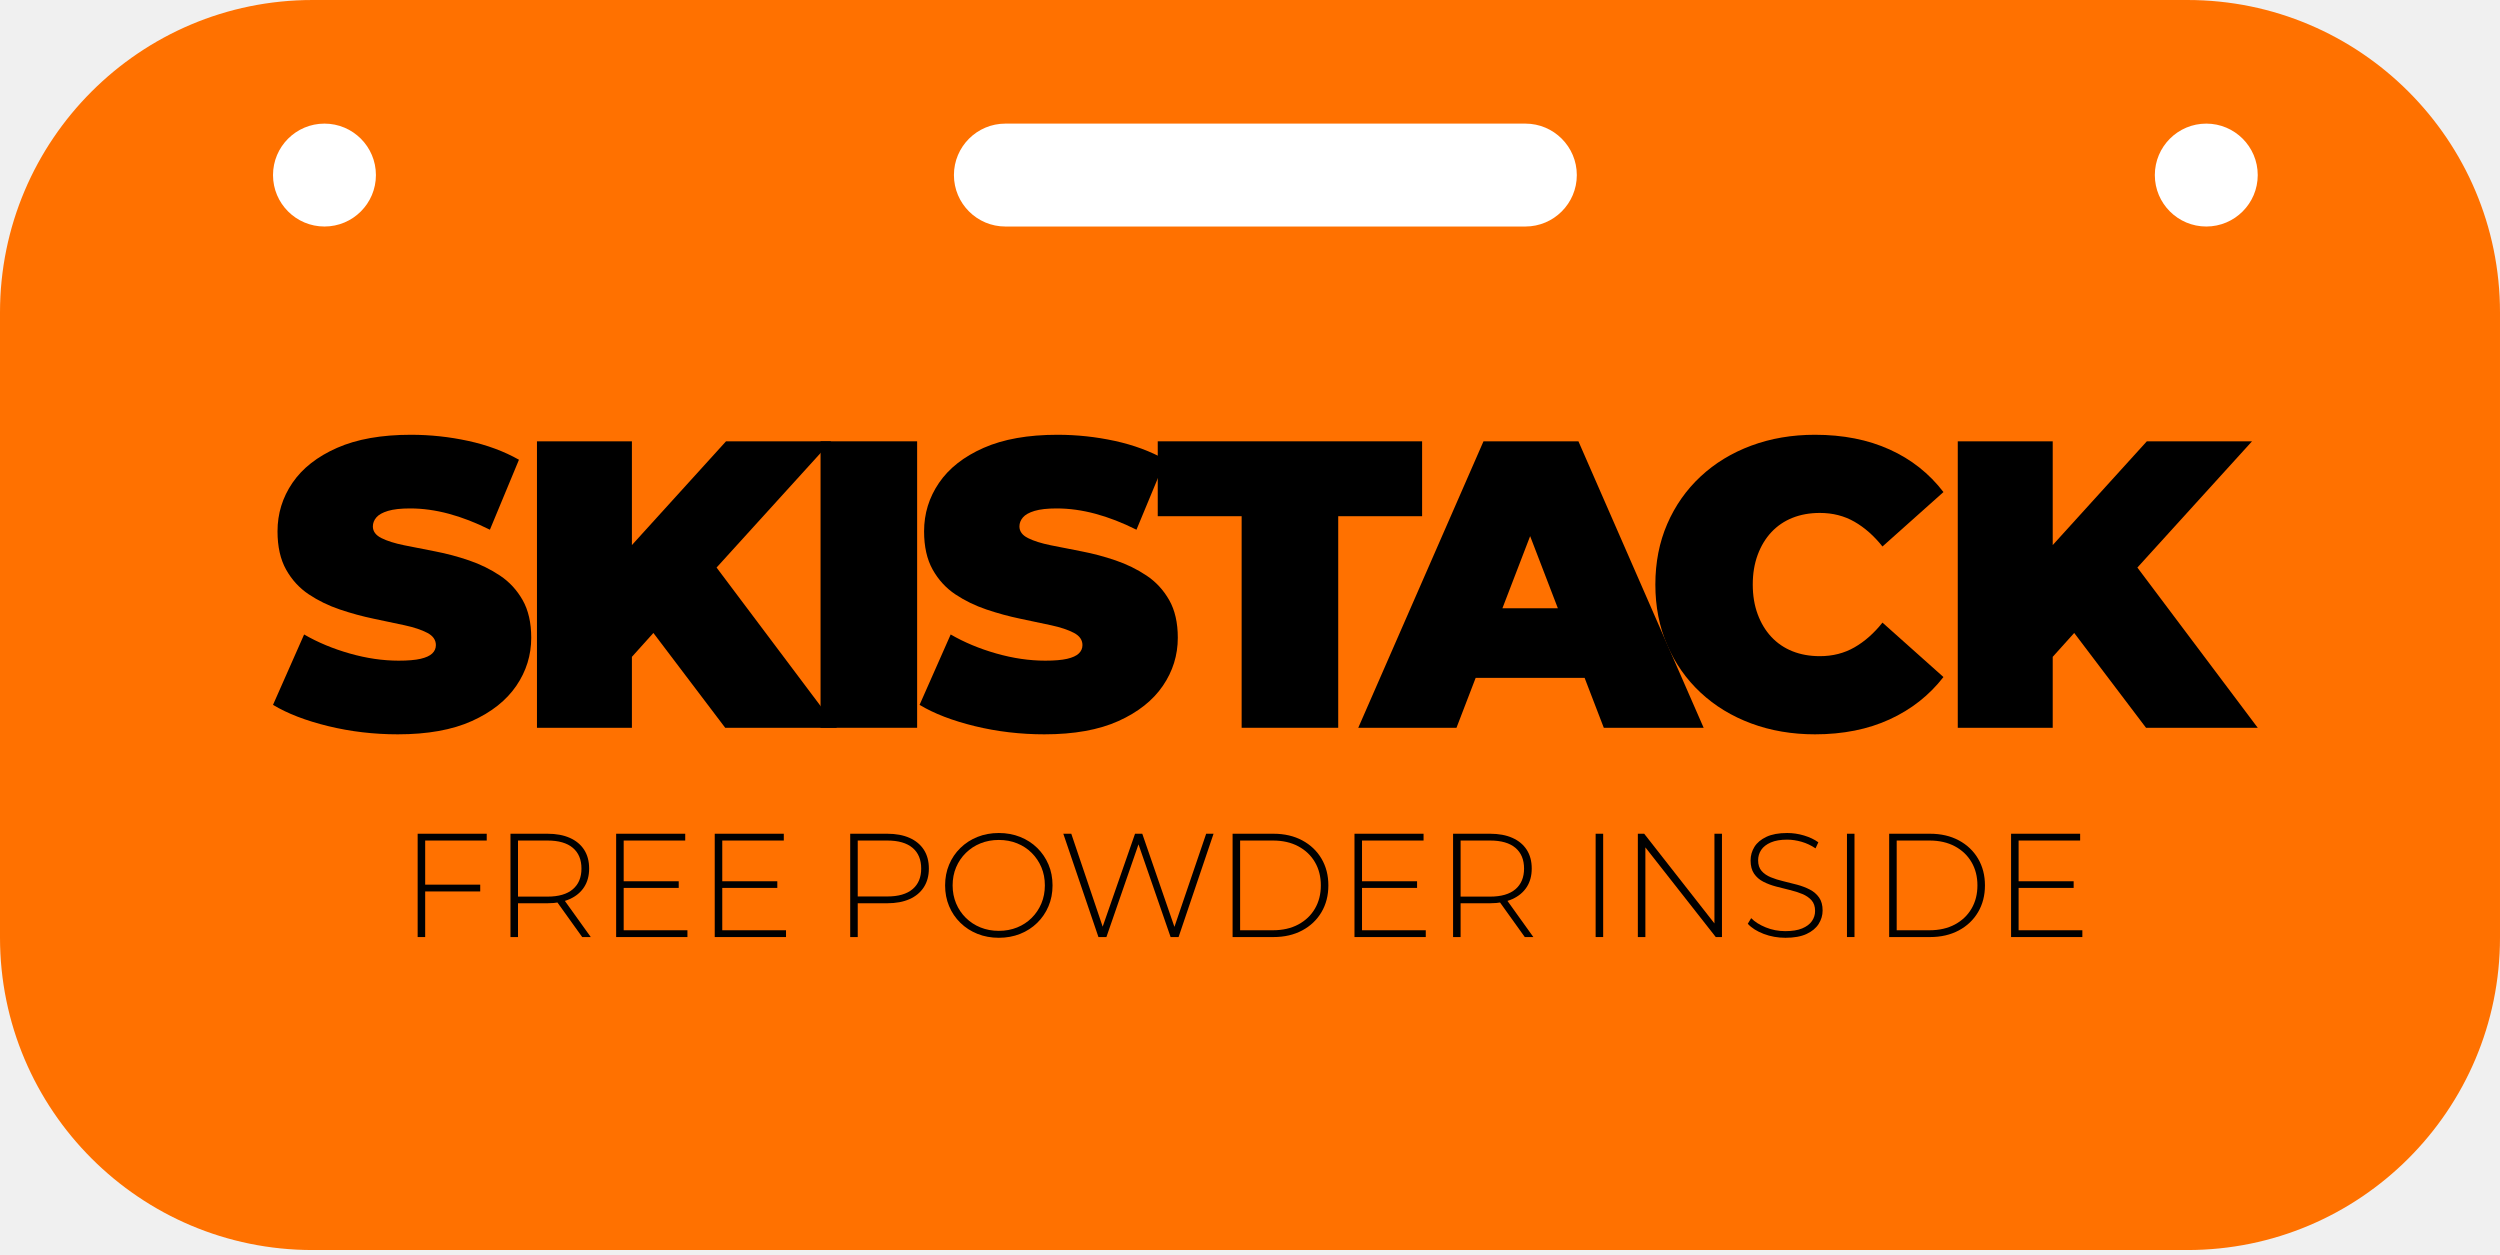
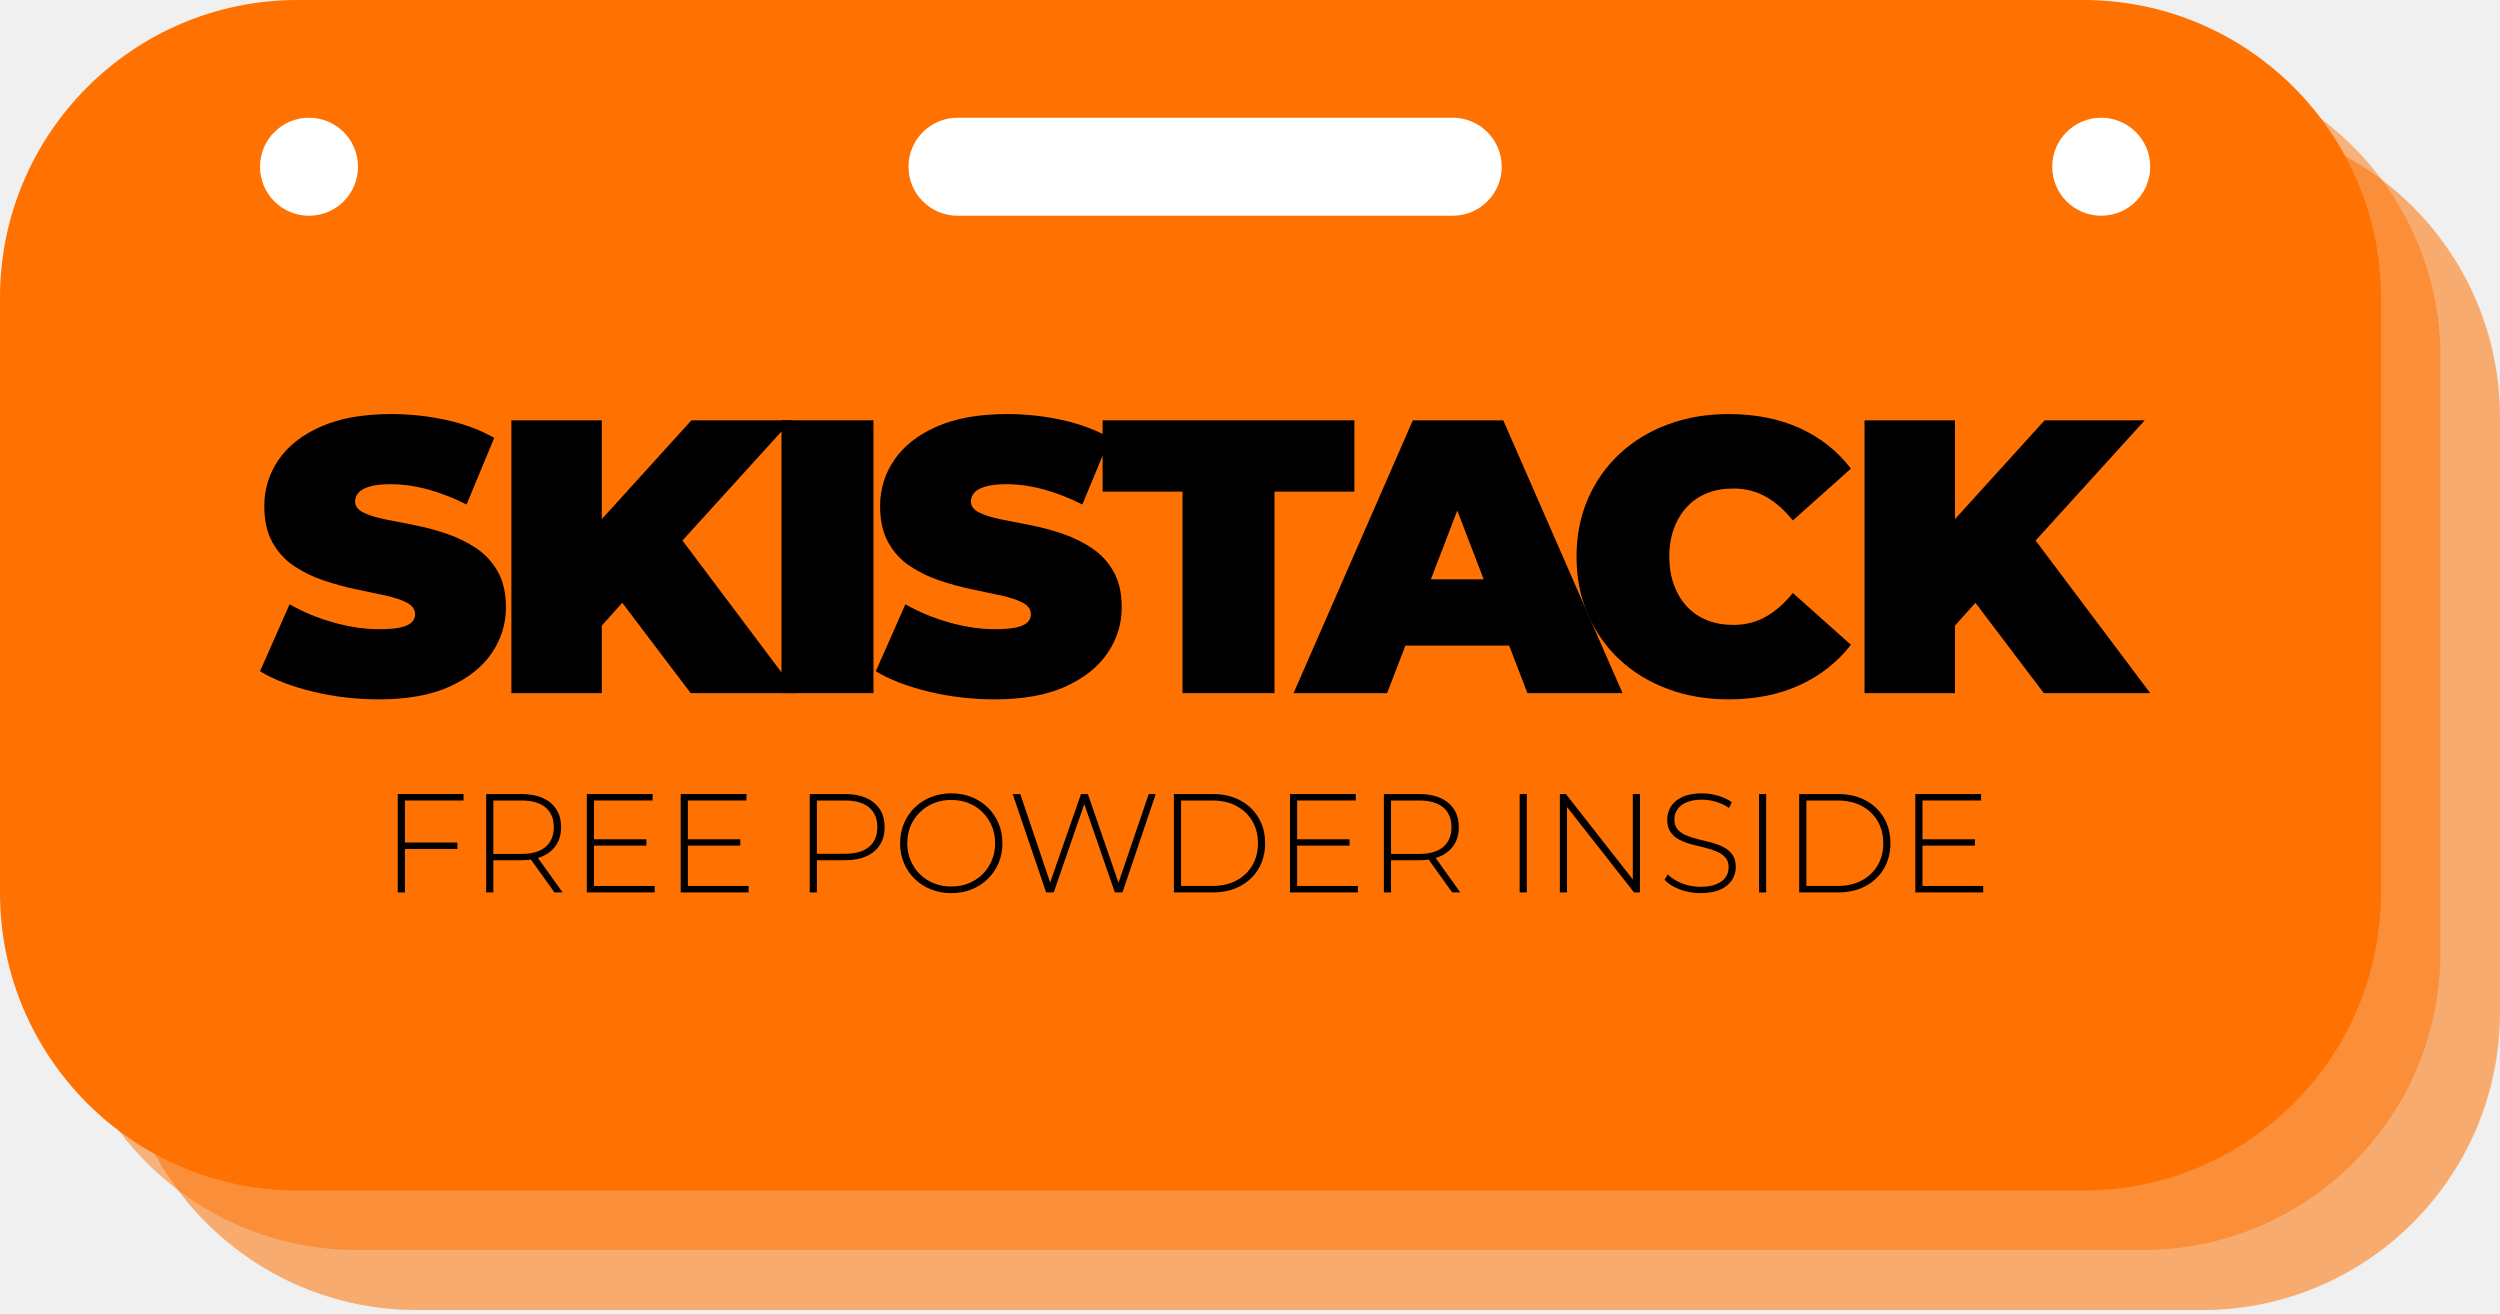
- <svg xmlns="http://www.w3.org/2000/svg" width="100%" height="100%" viewBox="0 0 600 301" version="1.1" xml:space="preserve" style="fill-rule:evenodd;clip-rule:evenodd;stroke-linejoin:round;stroke-miterlimit:2;">
-   <g transform="matrix(1,0,0,1,-70.4956,-463.964)">
-     <g transform="matrix(0.484276,0,0,0.484276,7.2889,74.5261)">
+ <svg xmlns="http://www.w3.org/2000/svg" width="100%" height="100%" viewBox="0 0 630 331" version="1.1" xml:space="preserve" style="fill-rule:evenodd;clip-rule:evenodd;stroke-linejoin:round;stroke-miterlimit:2;">
+   <g transform="matrix(1,0,0,1,-750,-76.9762)">
+     <g transform="matrix(0.484276,0,0,0.484276,450.958,3.87322)">
+       <g transform="matrix(1,0,0,1,556.553,-12.0541)">
+         <path d="M1361.86,380.078C1361.86,294.601 1292.47,225.204 1206.99,225.204L277.774,225.204C192.297,225.204 122.9,294.601 122.9,380.078L122.9,689.826C122.9,775.304 192.297,844.7 277.774,844.7L1206.99,844.7C1292.47,844.7 1361.86,775.304 1361.86,689.826L1361.86,380.078Z" style="fill:rgb(255,113,0);fill-opacity:0.54;" />
+       </g>
+     </g>
+     <g transform="matrix(0.484276,0,0,0.484276,435.958,-11.2471)">
+       <g transform="matrix(1,0,0,1,556.553,-12.0541)">
+         <path d="M1361.86,380.078C1361.86,294.601 1292.47,225.204 1206.99,225.204L277.774,225.204C192.297,225.204 122.9,294.601 122.9,380.078L122.9,689.826C122.9,775.304 192.297,844.7 277.774,844.7L1206.99,844.7C1292.47,844.7 1361.86,775.304 1361.86,689.826L1361.86,380.078Z" style="fill:rgb(255,113,0);fill-opacity:0.49;" />
+       </g>
+     </g>
+     <g transform="matrix(0.484276,0,0,0.484276,686.793,-312.462)">
      <g transform="matrix(1,0,0,1,7.61817,578.963)">
        <path d="M1361.86,380.078C1361.86,294.601 1292.47,225.204 1206.99,225.204L277.774,225.204C192.297,225.204 122.9,294.601 122.9,380.078L122.9,689.826C122.9,775.304 192.297,844.7 277.774,844.7L1206.99,844.7C1292.47,844.7 1361.86,775.304 1361.86,689.826L1361.86,380.078Z" style="fill:rgb(255,113,0);" />
        <g>
          <g transform="matrix(1.00774,0,0,1.00774,206.986,179.239)">
            <path d="M692.004,131.704C692.004,117.738 680.666,106.4 666.7,106.4L410.984,106.4C397.019,106.4 385.68,117.738 385.68,131.704C385.68,145.669 397.019,157.008 410.984,157.008L666.7,157.008C680.666,157.008 692.004,145.669 692.004,131.704Z" style="fill:white;" />
          </g>
          <g transform="matrix(0.72377,0,0,0.72377,137.181,201.454)">
            <circle cx="202.44" cy="152.684" r="35.232" style="fill:white;" />
          </g>
          <g transform="matrix(0.72377,0,0,0.72377,1069.78,201.454)">
            <circle cx="202.44" cy="152.684" r="35.232" style="fill:white;" />
          </g>
        </g>
      </g>
      <g transform="matrix(3.62237,0,0,1.62243,263.183,-54.7957)">
        <g>
          <g>
            <path d="M17.804,753.734C14.519,753.734 11.347,752.9 8.286,751.234C5.225,749.567 2.706,747.4 0.728,744.734L4.983,723.234C6.849,725.65 8.93,727.588 11.225,729.046C13.521,730.505 15.751,731.234 17.916,731.234C19.185,731.234 20.183,731.046 20.911,730.671C21.639,730.296 22.171,729.755 22.507,729.046C22.842,728.338 23.01,727.484 23.01,726.484C23.01,724.9 22.619,723.65 21.835,722.734C21.051,721.817 20.015,721.046 18.727,720.421C17.44,719.796 16.031,719.13 14.5,718.421C12.97,717.713 11.431,716.775 9.882,715.609C8.333,714.442 6.914,712.9 5.627,710.984C4.339,709.067 3.303,706.546 2.519,703.421C1.736,700.296 1.344,696.4 1.344,691.734C1.344,686.317 2.025,681.38 3.387,676.921C4.75,672.463 6.784,668.9 9.49,666.234C12.196,663.567 15.564,662.234 19.595,662.234C22.245,662.234 24.858,662.859 27.433,664.109C30.009,665.359 32.323,667.275 34.376,669.859L30.401,691.234C28.46,689.067 26.584,687.442 24.774,686.359C22.964,685.275 21.2,684.734 19.483,684.734C18.214,684.734 17.206,684.984 16.46,685.484C15.714,685.984 15.182,686.65 14.864,687.484C14.547,688.317 14.389,689.234 14.389,690.234C14.389,691.734 14.78,692.921 15.564,693.796C16.348,694.671 17.384,695.4 18.671,695.984C19.959,696.567 21.377,697.192 22.926,697.859C24.475,698.525 26.015,699.442 27.545,700.609C29.076,701.775 30.485,703.317 31.772,705.234C33.06,707.15 34.096,709.65 34.88,712.734C35.663,715.817 36.055,719.65 36.055,724.234C36.055,729.567 35.374,734.463 34.012,738.921C32.649,743.38 30.625,746.963 27.937,749.671C25.25,752.38 21.872,753.734 17.804,753.734Z" style="fill-rule:nonzero;" />
            <path d="M48.652,732.984L47.924,700.609L62.705,664.234L77.093,664.234L60.521,704.984L53.187,721.734L48.652,732.984ZM36.839,751.734L36.839,664.234L49.828,664.234L49.828,751.734L36.839,751.734ZM62.593,751.734L51.06,717.734L59.626,697.484L77.877,751.734L62.593,751.734Z" style="fill-rule:nonzero;" />
            <rect x="75.638" y="664.234" width="13.213" height="87.5" style="fill-rule:nonzero;" />
            <path d="M106.262,753.734C102.978,753.734 99.805,752.9 96.745,751.234C93.684,749.567 91.165,747.4 89.186,744.734L93.441,723.234C95.308,725.65 97.388,727.588 99.684,729.046C101.979,730.505 104.209,731.234 106.374,731.234C107.643,731.234 108.642,731.046 109.369,730.671C110.097,730.296 110.629,729.755 110.965,729.046C111.301,728.338 111.469,727.484 111.469,726.484C111.469,724.9 111.077,723.65 110.293,722.734C109.509,721.817 108.474,721.046 107.186,720.421C105.898,719.796 104.489,719.13 102.959,718.421C101.429,717.713 99.889,716.775 98.34,715.609C96.791,714.442 95.373,712.9 94.085,710.984C92.798,709.067 91.762,706.546 90.978,703.421C90.194,700.296 89.802,696.4 89.802,691.734C89.802,686.317 90.483,681.38 91.846,676.921C93.208,672.463 95.242,668.9 97.948,666.234C100.654,663.567 104.023,662.234 108.054,662.234C110.704,662.234 113.317,662.859 115.892,664.109C118.467,665.359 120.781,667.275 122.834,669.859L118.859,691.234C116.918,689.067 115.043,687.442 113.233,686.359C111.422,685.275 109.659,684.734 107.942,684.734C106.673,684.734 105.665,684.984 104.919,685.484C104.172,685.984 103.64,686.65 103.323,687.484C103.006,688.317 102.847,689.234 102.847,690.234C102.847,691.734 103.239,692.921 104.023,693.796C104.807,694.671 105.842,695.4 107.13,695.984C108.418,696.567 109.836,697.192 111.385,697.859C112.934,698.525 114.474,699.442 116.004,700.609C117.534,701.775 118.943,703.317 120.231,705.234C121.519,707.15 122.554,709.65 123.338,712.734C124.122,715.817 124.514,719.65 124.514,724.234C124.514,729.567 123.833,734.463 122.47,738.921C121.108,743.38 119.083,746.963 116.396,749.671C113.708,752.38 110.331,753.734 106.262,753.734Z" style="fill-rule:nonzero;" />
            <path d="M133.248,751.734L133.248,687.109L121.77,687.109L121.77,664.234L157.938,664.234L157.938,687.109L146.461,687.109L146.461,751.734L133.248,751.734Z" style="fill-rule:nonzero;" />
            <path d="M149.204,751.734L166.336,664.234L179.325,664.234L196.456,751.734L182.796,751.734L170.143,678.234L175.294,678.234L162.641,751.734L149.204,751.734ZM159.393,736.484L162.753,715.234L180.78,715.234L184.139,736.484L159.393,736.484Z" style="fill-rule:nonzero;" />
            <path d="M211.685,753.734C208.549,753.734 205.648,752.63 202.979,750.421C200.31,748.213 197.996,745.067 196.036,740.984C194.077,736.9 192.556,732.067 191.474,726.484C190.391,720.9 189.85,714.734 189.85,707.984C189.85,701.234 190.391,695.067 191.474,689.484C192.556,683.9 194.077,679.067 196.036,674.984C197.996,670.9 200.31,667.755 202.979,665.546C205.648,663.338 208.549,662.234 211.685,662.234C215.529,662.234 218.935,663.734 221.902,666.734C224.87,669.734 227.324,674.067 229.264,679.734L220.922,696.359C219.765,693.109 218.487,690.588 217.087,688.796C215.688,687.005 214.111,686.109 212.357,686.109C210.976,686.109 209.725,686.609 208.605,687.609C207.486,688.609 206.525,690.067 205.722,691.984C204.92,693.9 204.294,696.213 203.847,698.921C203.399,701.63 203.175,704.65 203.175,707.984C203.175,711.317 203.399,714.338 203.847,717.046C204.294,719.755 204.92,722.067 205.722,723.984C206.525,725.9 207.486,727.359 208.605,728.359C209.725,729.359 210.976,729.859 212.357,729.859C214.111,729.859 215.688,728.963 217.087,727.171C218.487,725.38 219.765,722.859 220.922,719.609L229.264,736.234C227.324,741.817 224.87,746.13 221.902,749.171C218.935,752.213 215.529,753.734 211.685,753.734Z" style="fill-rule:nonzero;" />
            <path d="M243.037,732.984L242.309,700.609L257.09,664.234L271.478,664.234L254.906,704.984L247.572,721.734L243.037,732.984ZM231.224,751.734L231.224,664.234L244.213,664.234L244.213,751.734L231.224,751.734ZM256.978,751.734L245.445,717.734L254.01,697.484L272.262,751.734L256.978,751.734Z" style="fill-rule:nonzero;" />
          </g>
        </g>
      </g>
      <g transform="matrix(4.58246,0,0,5.58109,-1155.25,-3181.51)">
        <path d="M326.471,792.694L332.52,792.694L332.52,793.297L326.471,793.297L326.471,792.694ZM326.567,797.347L325.753,797.347L325.753,788.173L333.223,788.173L333.223,788.776L326.567,788.776L326.567,797.347Z" style="fill-rule:nonzero;" />
        <path d="M335.792,797.347L335.792,788.173L339.798,788.173C340.735,788.173 341.538,788.296 342.209,788.54C342.879,788.785 343.395,789.136 343.757,789.595C344.118,790.054 344.299,790.611 344.299,791.266C344.299,791.904 344.118,792.452 343.757,792.911C343.395,793.369 342.879,793.723 342.209,793.972C341.538,794.221 340.735,794.346 339.798,794.346L336.239,794.346L336.606,794.031L336.606,797.347L335.792,797.347ZM343.549,797.347L340.644,794.018L341.57,794.018L344.475,797.347L343.549,797.347ZM336.606,794.07L336.239,793.756L339.798,793.756C341.001,793.756 341.913,793.537 342.536,793.101C343.158,792.664 343.469,792.052 343.469,791.266C343.469,790.471 343.158,789.857 342.536,789.425C341.913,788.992 341.001,788.776 339.798,788.776L336.239,788.776L336.606,788.448L336.606,794.07Z" style="fill-rule:nonzero;" />
        <path d="M347.938,792.393L353.987,792.393L353.987,792.983L347.938,792.983L347.938,792.393ZM348.034,796.744L354.929,796.744L354.929,797.347L347.22,797.347L347.22,788.173L354.69,788.173L354.69,788.776L348.034,788.776L348.034,796.744Z" style="fill-rule:nonzero;" />
        <path d="M358.6,792.393L364.649,792.393L364.649,792.983L358.6,792.983L358.6,792.393ZM358.696,796.744L365.591,796.744L365.591,797.347L357.882,797.347L357.882,788.173L365.351,788.173L365.351,788.776L358.696,788.776L358.696,796.744Z" style="fill-rule:nonzero;" />
        <path d="M372.533,797.347L372.533,788.173L376.54,788.173C377.476,788.173 378.279,788.296 378.95,788.54C379.62,788.785 380.136,789.136 380.498,789.595C380.859,790.054 381.04,790.611 381.04,791.266C381.04,791.904 380.859,792.454 380.498,792.917C380.136,793.38 379.62,793.734 378.95,793.979C378.279,794.223 377.476,794.346 376.54,794.346L372.98,794.346L373.347,794.031L373.347,797.347L372.533,797.347ZM373.347,794.07L372.98,793.743L376.54,793.743C377.742,793.743 378.654,793.527 379.277,793.094C379.899,792.662 380.21,792.052 380.21,791.266C380.21,790.471 379.899,789.857 379.277,789.425C378.654,788.992 377.742,788.776 376.54,788.776L372.98,788.776L373.347,788.448L373.347,794.07Z" style="fill-rule:nonzero;" />
        <path d="M388.606,797.412C387.776,797.412 387.007,797.296 386.299,797.065C385.592,796.833 384.975,796.506 384.448,796.082C383.921,795.658 383.514,795.165 383.227,794.601C382.94,794.038 382.796,793.424 382.796,792.76C382.796,792.096 382.94,791.482 383.227,790.919C383.514,790.355 383.921,789.862 384.448,789.438C384.975,789.014 385.592,788.687 386.299,788.455C387.007,788.223 387.776,788.108 388.606,788.108C389.436,788.108 390.204,788.223 390.912,788.455C391.62,788.687 392.234,789.012 392.755,789.431C393.277,789.851 393.684,790.342 393.976,790.906C394.269,791.469 394.415,792.087 394.415,792.76C394.415,793.433 394.269,794.051 393.976,794.614C393.684,795.178 393.277,795.669 392.755,796.088C392.234,796.508 391.62,796.833 390.912,797.065C390.204,797.296 389.436,797.412 388.606,797.412ZM388.606,796.796C389.319,796.796 389.978,796.696 390.585,796.495C391.191,796.294 391.718,796.01 392.165,795.643C392.612,795.276 392.96,794.848 393.21,794.359C393.46,793.869 393.585,793.336 393.585,792.76C393.585,792.175 393.46,791.639 393.21,791.155C392.96,790.67 392.612,790.244 392.165,789.877C391.718,789.51 391.191,789.226 390.585,789.025C389.978,788.824 389.319,788.724 388.606,788.724C387.893,788.724 387.233,788.824 386.627,789.025C386.02,789.226 385.491,789.51 385.038,789.877C384.586,790.244 384.235,790.67 383.985,791.155C383.735,791.639 383.61,792.175 383.61,792.76C383.61,793.336 383.735,793.869 383.985,794.359C384.235,794.848 384.586,795.276 385.038,795.643C385.491,796.01 386.02,796.294 386.627,796.495C387.233,796.696 387.893,796.796 388.606,796.796Z" style="fill-rule:nonzero;" />
        <path d="M399.379,797.347L395.58,788.173L396.442,788.173L400.049,796.94L399.618,796.94L403.337,788.173L404.119,788.173L407.806,796.94L407.391,796.94L411.03,788.173L411.828,788.173L408.046,797.347L407.184,797.347L403.608,788.868L403.816,788.868L400.241,797.347L399.379,797.347Z" style="fill-rule:nonzero;" />
        <path d="M413.887,797.347L413.887,788.173L418.308,788.173C419.489,788.173 420.527,788.37 421.42,788.763C422.314,789.156 423.008,789.698 423.503,790.388C423.998,791.078 424.245,791.869 424.245,792.76C424.245,793.651 423.998,794.442 423.503,795.132C423.008,795.822 422.314,796.364 421.42,796.757C420.527,797.15 419.489,797.347 418.308,797.347L413.887,797.347ZM414.701,796.744L418.244,796.744C419.298,796.744 420.213,796.573 420.989,796.233C421.766,795.892 422.367,795.422 422.793,794.824C423.219,794.225 423.431,793.537 423.431,792.76C423.431,791.982 423.219,791.294 422.793,790.696C422.367,790.097 421.766,789.628 420.989,789.287C420.213,788.946 419.298,788.776 418.244,788.776L414.701,788.776L414.701,796.744Z" style="fill-rule:nonzero;" />
        <path d="M427.789,792.393L433.838,792.393L433.838,792.983L427.789,792.983L427.789,792.393ZM427.884,796.744L434.779,796.744L434.779,797.347L427.07,797.347L427.07,788.173L434.54,788.173L434.54,788.776L427.884,788.776L427.884,796.744Z" style="fill-rule:nonzero;" />
        <path d="M437.732,797.347L437.732,788.173L441.738,788.173C442.674,788.173 443.478,788.296 444.148,788.54C444.818,788.785 445.335,789.136 445.696,789.595C446.058,790.054 446.239,790.611 446.239,791.266C446.239,791.904 446.058,792.452 445.696,792.911C445.335,793.369 444.818,793.723 444.148,793.972C443.478,794.221 442.674,794.346 441.738,794.346L438.179,794.346L438.546,794.031L438.546,797.347L437.732,797.347ZM445.489,797.347L442.584,794.018L443.51,794.018L446.415,797.347L445.489,797.347ZM438.546,794.07L438.179,793.756L441.738,793.756C442.94,793.756 443.853,793.537 444.475,793.101C445.098,792.664 445.409,792.052 445.409,791.266C445.409,790.471 445.098,789.857 444.475,789.425C443.853,788.992 442.94,788.776 441.738,788.776L438.179,788.776L438.546,788.448L438.546,794.07Z" style="fill-rule:nonzero;" />
        <rect x="453.15" y="788.173" width="0.814" height="9.173" style="fill-rule:nonzero;" />
        <path d="M457.715,797.347L457.715,788.173L458.401,788.173L466.365,796.521L465.998,796.521L465.998,788.173L466.812,788.173L466.812,797.347L466.142,797.347L458.161,788.999L458.529,788.999L458.529,797.347L457.715,797.347Z" style="fill-rule:nonzero;" />
        <path d="M473.675,797.412C472.845,797.412 472.06,797.296 471.321,797.065C470.581,796.833 470.009,796.534 469.605,796.167L469.972,795.669C470.355,795.992 470.879,796.265 471.544,796.488C472.209,796.711 472.914,796.822 473.659,796.822C474.404,796.822 475.013,796.742 475.487,796.58C475.96,796.418 476.311,796.202 476.54,795.931C476.769,795.66 476.883,795.359 476.883,795.027C476.883,794.634 476.755,794.319 476.5,794.083C476.245,793.848 475.909,793.66 475.495,793.52C475.08,793.38 474.627,793.262 474.138,793.166C473.648,793.07 473.154,792.967 472.654,792.858C472.153,792.749 471.696,792.607 471.281,792.432C470.866,792.258 470.533,792.019 470.283,791.718C470.033,791.417 469.908,791.026 469.908,790.545C469.908,790.108 470.047,789.707 470.323,789.34C470.6,788.973 471.031,788.676 471.616,788.448C472.201,788.221 472.951,788.108 473.867,788.108C474.484,788.108 475.093,788.182 475.694,788.331C476.295,788.479 476.809,788.68 477.234,788.933L476.931,789.471C476.463,789.209 475.96,789.014 475.423,788.887C474.885,788.761 474.367,788.697 473.867,788.697C473.154,788.697 472.563,788.78 472.095,788.946C471.627,789.112 471.281,789.333 471.057,789.608C470.834,789.883 470.722,790.191 470.722,790.532C470.722,790.925 470.847,791.24 471.097,791.476C471.347,791.712 471.68,791.899 472.095,792.039C472.51,792.179 472.967,792.297 473.468,792.393C473.968,792.489 474.462,792.592 474.952,792.701C475.441,792.81 475.894,792.952 476.308,793.127C476.723,793.302 477.059,793.537 477.314,793.834C477.569,794.132 477.697,794.516 477.697,794.988C477.697,795.416 477.553,795.815 477.266,796.187C476.979,796.558 476.54,796.855 475.949,797.078C475.359,797.301 474.601,797.412 473.675,797.412Z" style="fill-rule:nonzero;" />
        <rect x="480.331" y="788.173" width="0.814" height="9.173" style="fill-rule:nonzero;" />
        <path d="M484.895,797.347L484.895,788.173L489.316,788.173C490.497,788.173 491.535,788.37 492.429,788.763C493.322,789.156 494.017,789.698 494.511,790.388C495.006,791.078 495.254,791.869 495.254,792.76C495.254,793.651 495.006,794.442 494.511,795.132C494.017,795.822 493.322,796.364 492.429,796.757C491.535,797.15 490.497,797.347 489.316,797.347L484.895,797.347ZM485.709,796.744L489.252,796.744C490.306,796.744 491.221,796.573 491.998,796.233C492.774,795.892 493.376,795.422 493.801,794.824C494.227,794.225 494.44,793.537 494.44,792.76C494.44,791.982 494.227,791.294 493.801,790.696C493.376,790.097 492.774,789.628 491.998,789.287C491.221,788.946 490.306,788.776 489.252,788.776L485.709,788.776L485.709,796.744Z" style="fill-rule:nonzero;" />
        <path d="M498.797,792.393L504.846,792.393L504.846,792.983L498.797,792.983L498.797,792.393ZM498.893,796.744L505.788,796.744L505.788,797.347L498.079,797.347L498.079,788.173L505.548,788.173L505.548,788.776L498.893,788.776L498.893,796.744Z" style="fill-rule:nonzero;" />
      </g>
    </g>
  </g>
</svg>
